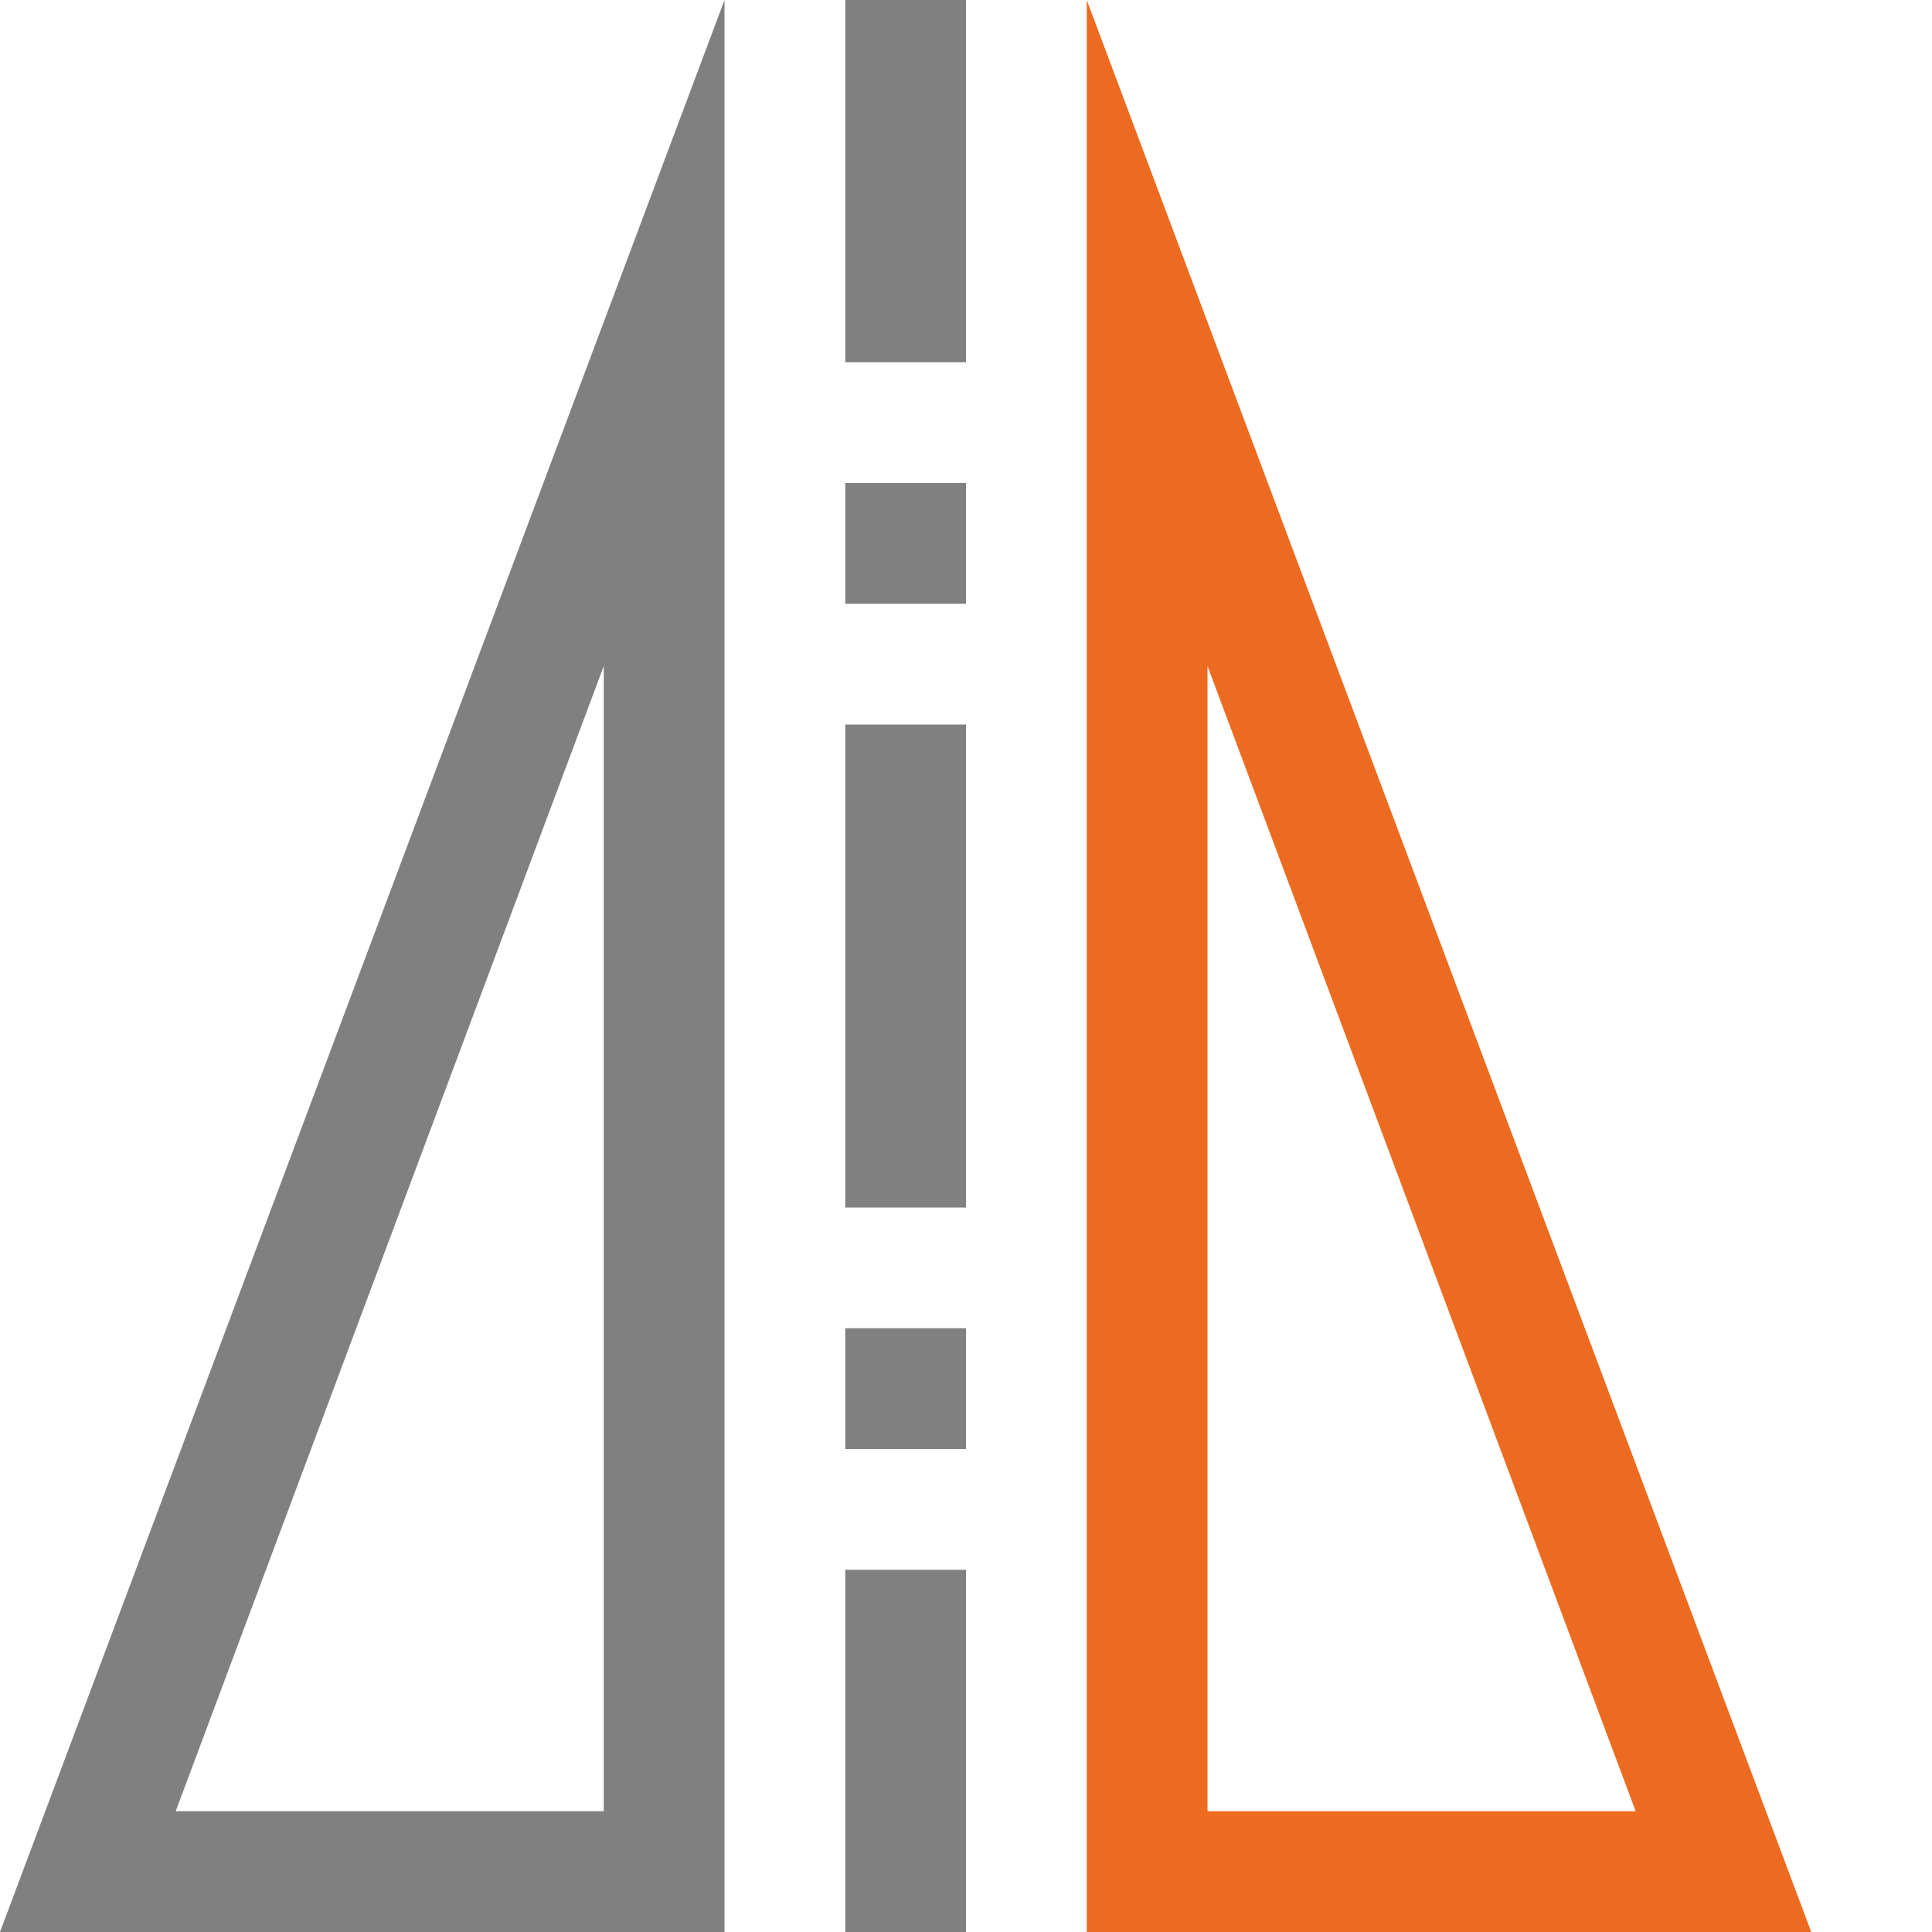
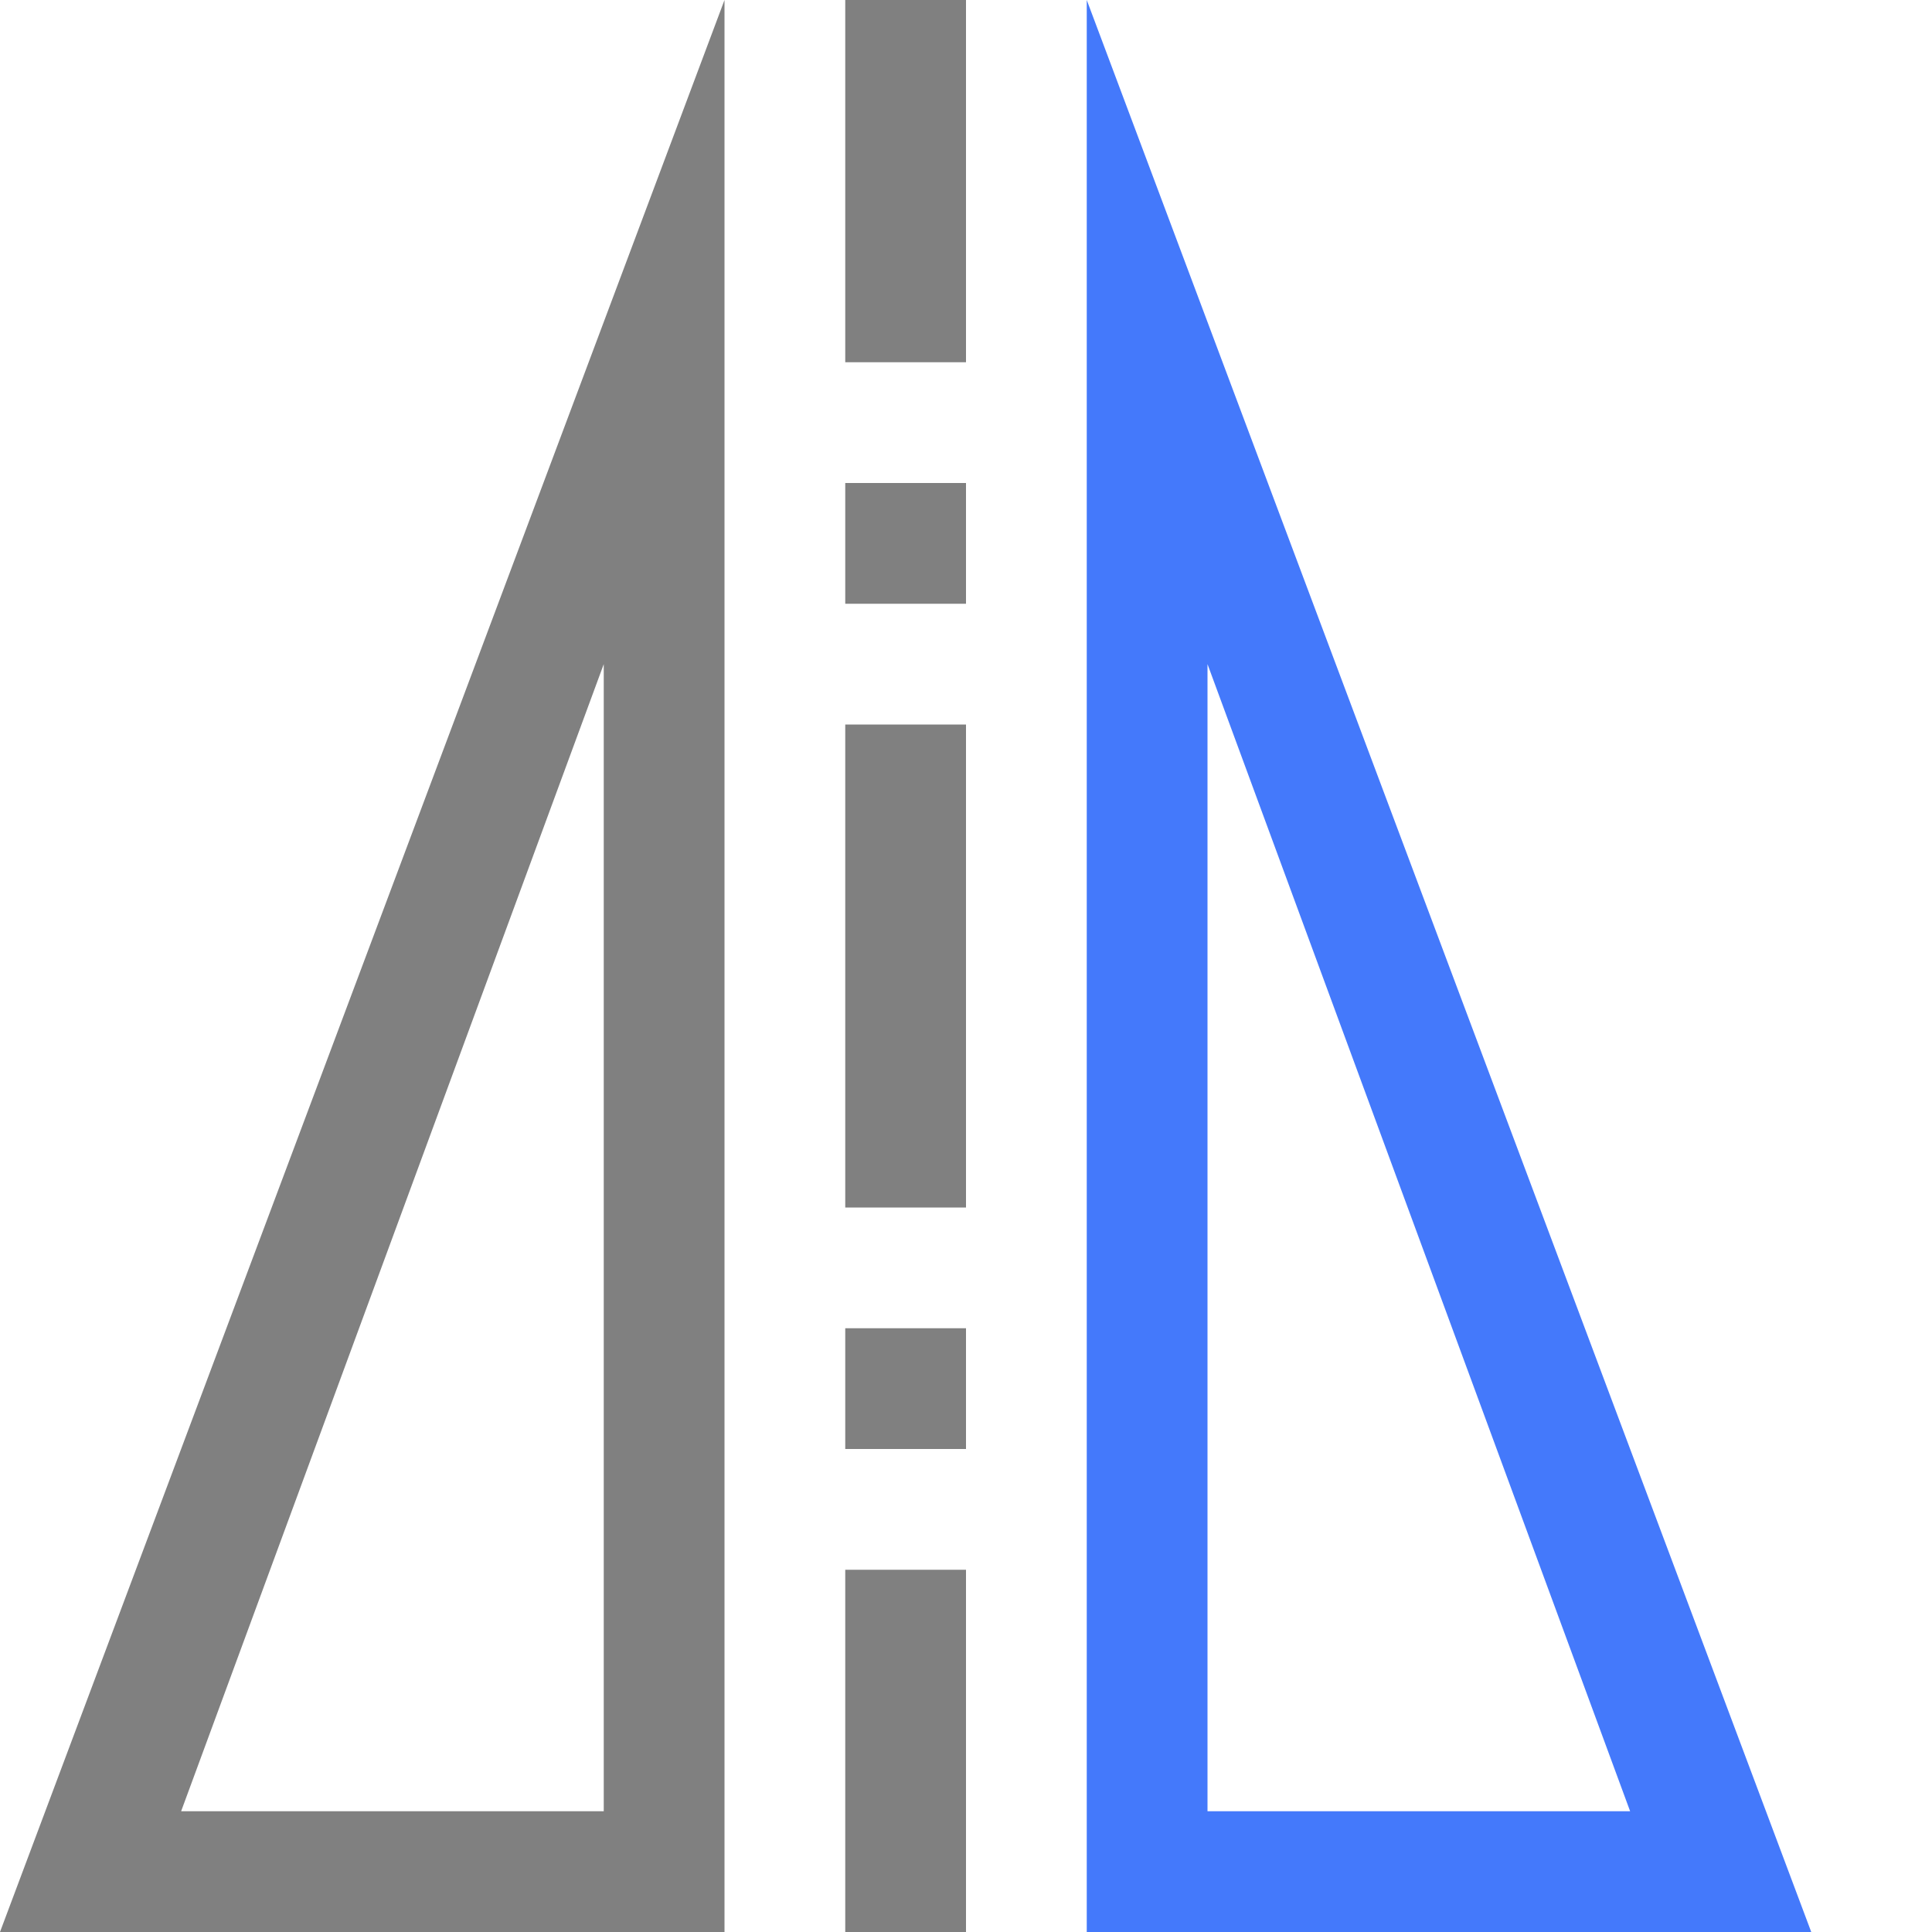
- <svg xmlns="http://www.w3.org/2000/svg" viewBox="0 0 16 16" width="16px" height="16px">
-   <path fill="#808080" d="M 6,0 0,16 H 6 Z M 7,0 V 3 H 8 V 0 Z M 7,4 V 5 H 8 V 4 Z M 5,5.516 V 15 H 1.455 Z M 7,6 v 4 H 8 V 6 Z m 0,5 v 1 h 1 v -1 z m 0,2 v 3 h 1 v -3 z" />
-   <path fill="#ed6b21" d="m 9,0 6,16 H 9 Z m 1,5.516 V 15 h 3.546 z" />
+ <svg xmlns="http://www.w3.org/2000/svg" version="1.1" id="图层_1" x="0px" y="0px" width="16px" height="16px" viewBox="0 0 16 16" enable-background="new 0 0 16 16" xml:space="preserve">
+   <path fill="#808080" d="M6,0L0,16h6V0z M7,0v3h1V0H7z M7,4v1h1V4H7z M5,5.5V15H1.5L5,5.5z M7,6v4h1V6H7z M7,11v1h1v-1H7z M7,13v3h1  v-3H7z" />
+   <path fill="#4479FB" d="M9,0l6,16H9V0z M10,5.5V15h3.5L10,5.5z" />
</svg>
